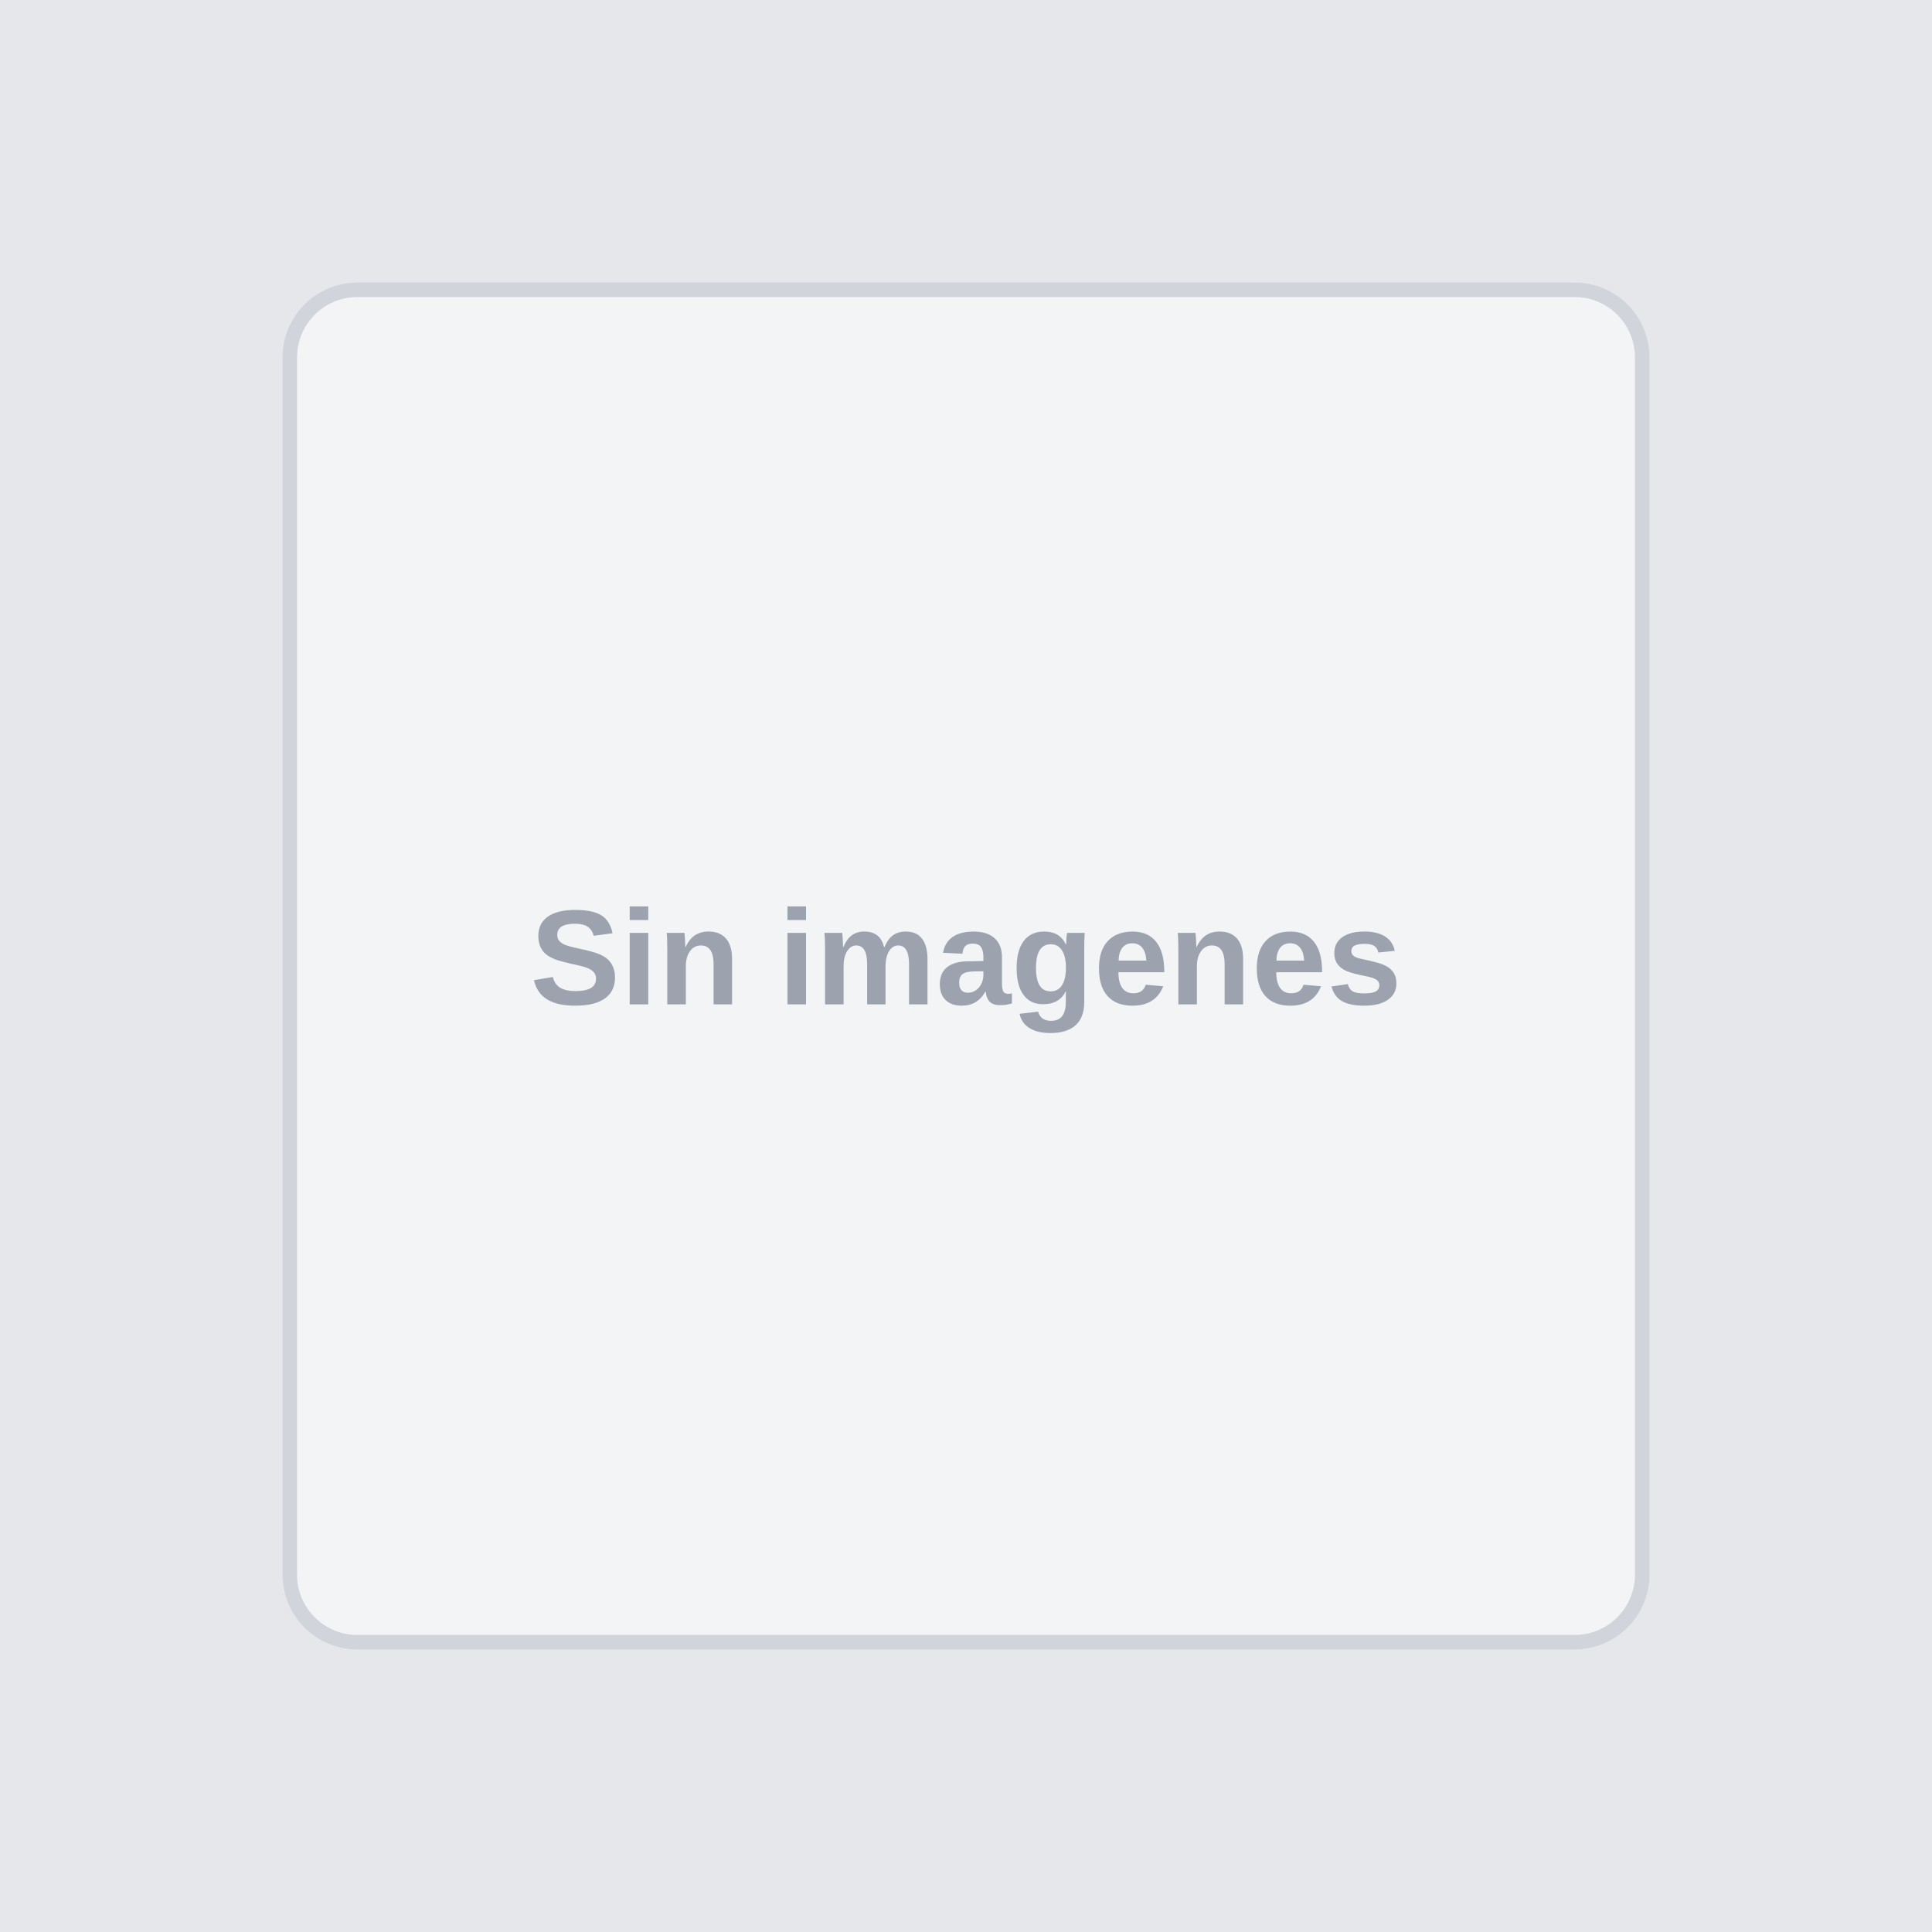
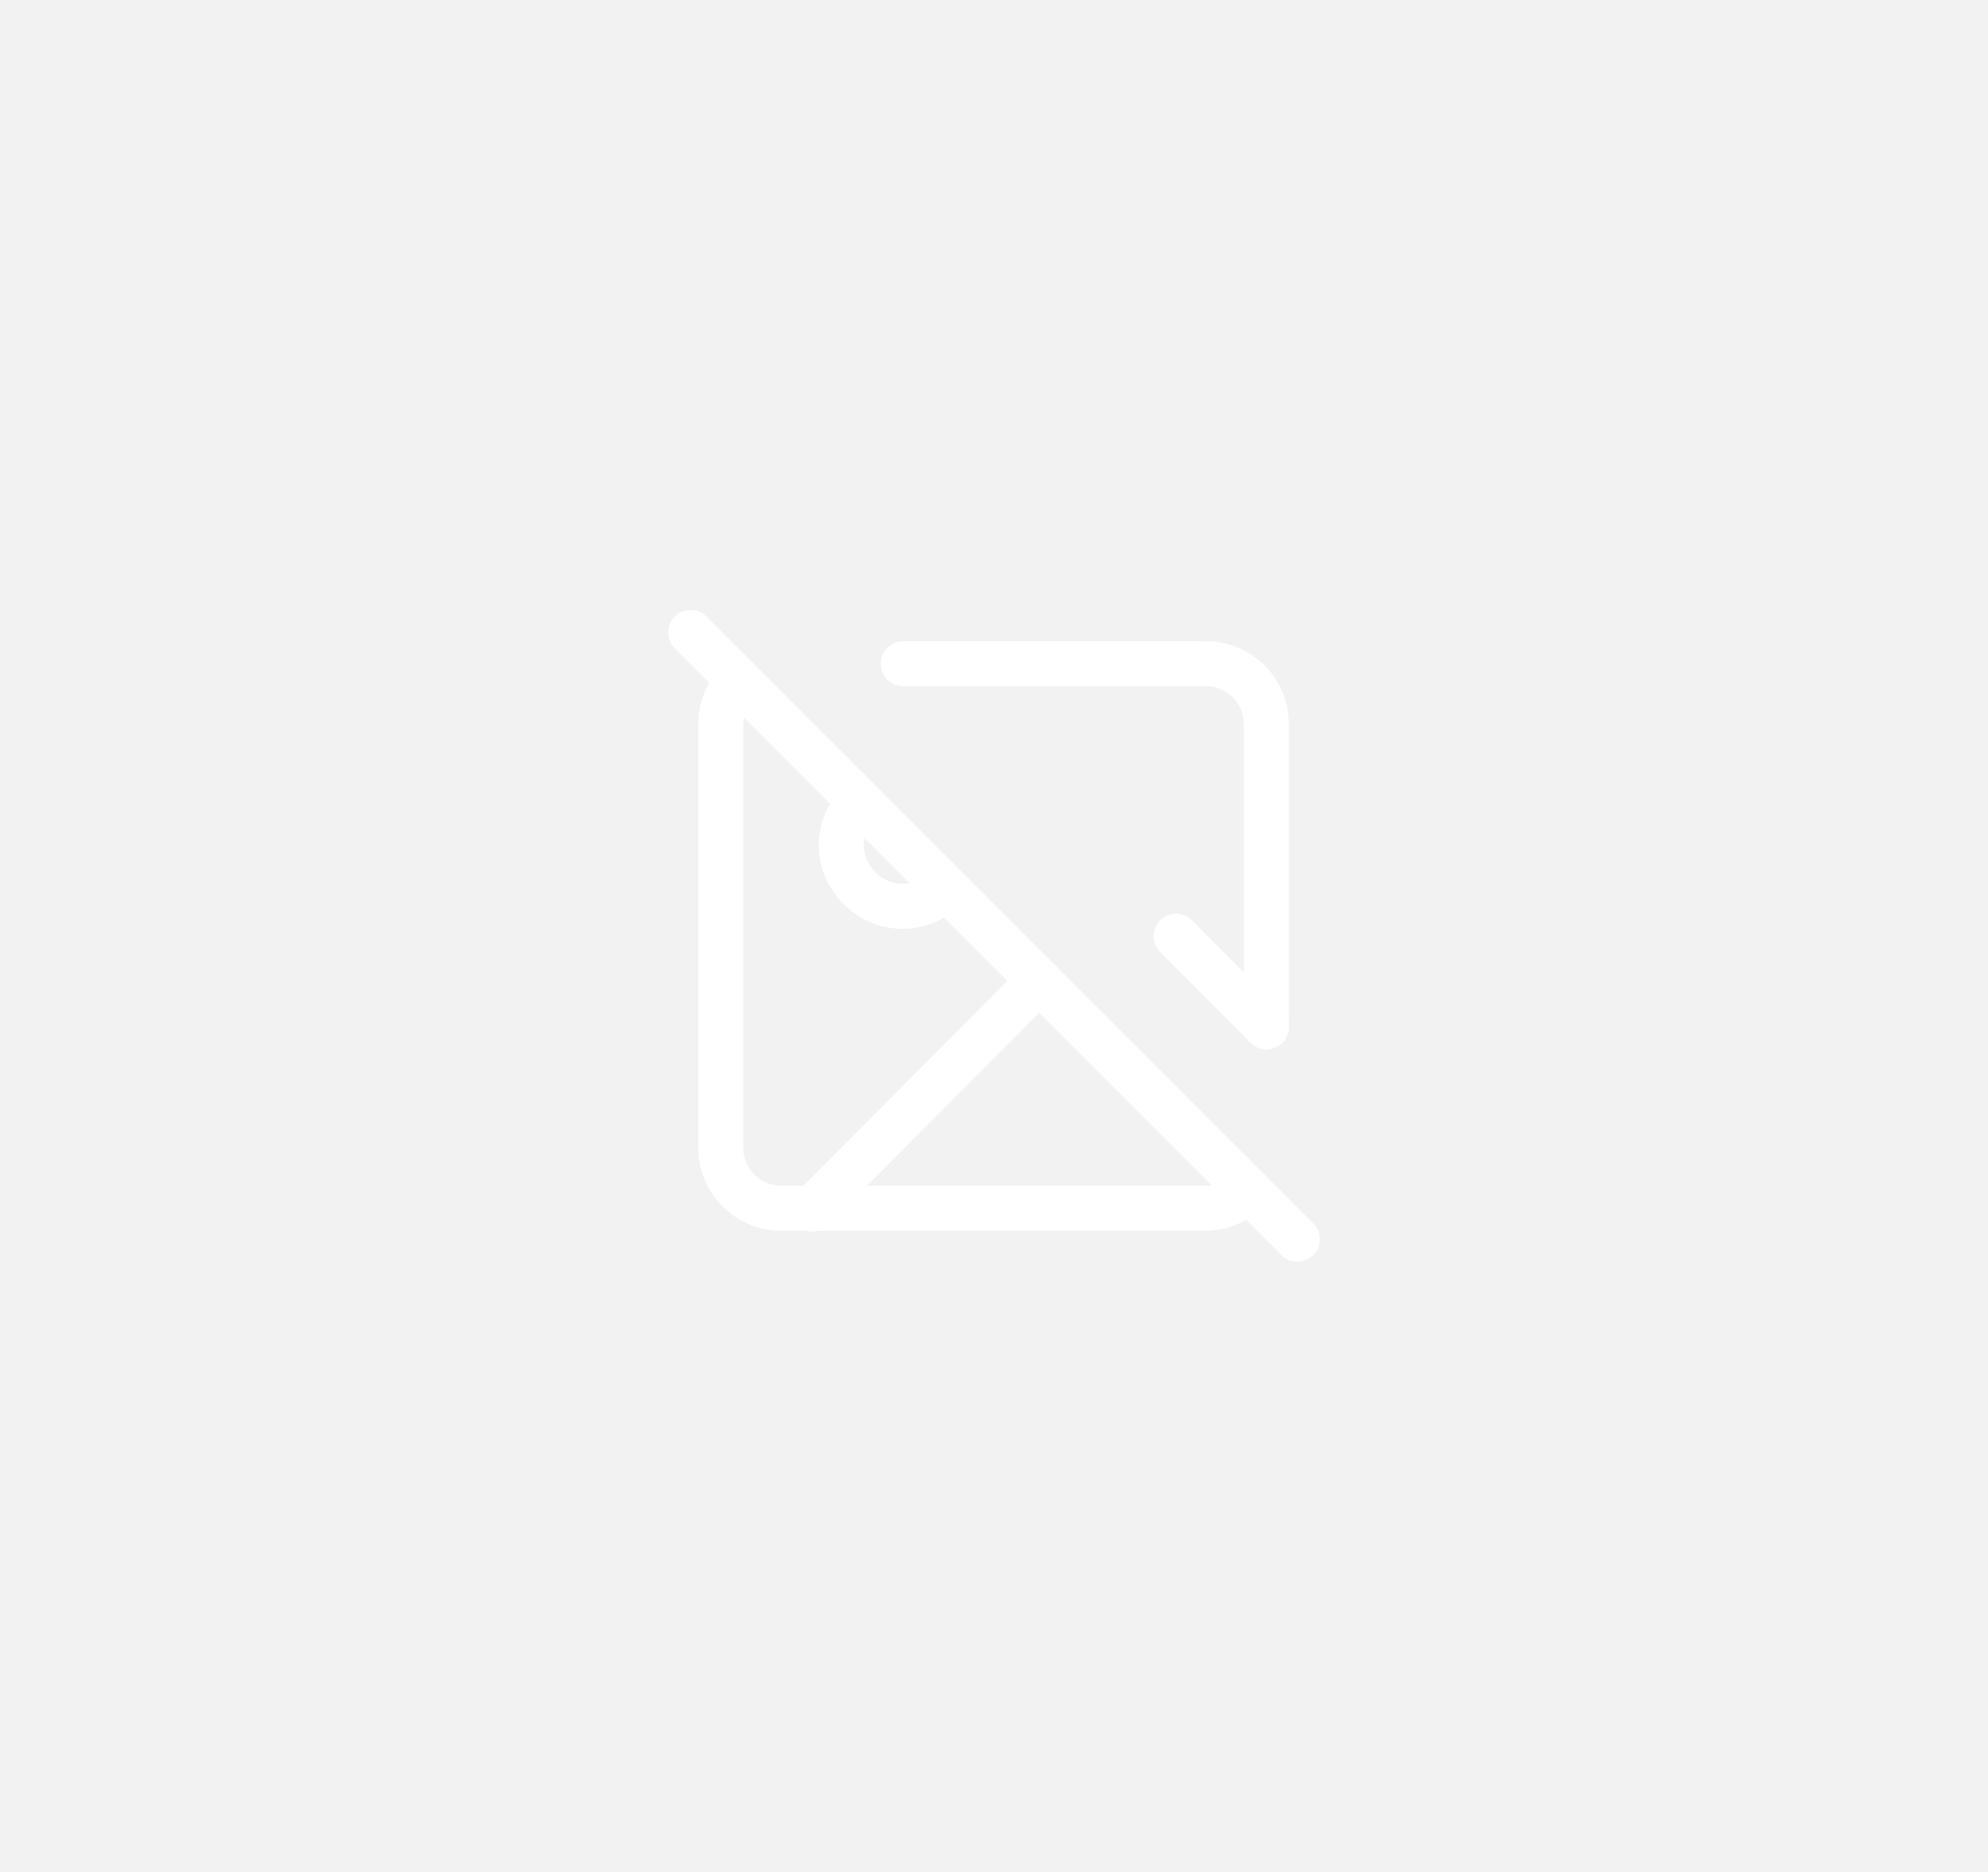
- <svg xmlns="http://www.w3.org/2000/svg" width="800" height="800" viewBox="0 0 800 800" role="img" aria-labelledby="title desc">
-   <rect x="0" y="0" width="800" height="800" fill="#e5e7eb" />
-   <rect x="120" y="120" width="560" height="560" rx="28" fill="#f3f4f6" stroke="#d1d5db" stroke-width="6" />
-   <text x="400" y="400" text-anchor="middle" dominant-baseline="middle" font-family="DM Sans, Arial, sans-serif" font-size="56" font-weight="600" fill="#9ca3af">Sin imagenes</text>
+ <svg xmlns="http://www.w3.org/2000/svg" id="Layer_1" version="1.1" viewBox="0 0 706.9 665.5">
+   <defs>
+     <style>
+       .st0 {
+         fill: none;
+         stroke: #fff;
+         stroke-linecap: round;
+         stroke-linejoin: round;
+         stroke-width: 16px;
+       }
+ 
+       .st1 {
+         fill: #f2f2f2;
+       }
+     </style>
+   </defs>
+   <rect class="st1" width="706.9" height="665.5" />
+   <g>
+     <line class="st0" x1="245.6" y1="224.9" x2="461.3" y2="440.6" />
+     <path class="st0" d="M336.2,315.8c-8.6,8.6-22,8.6-30.6,0s-8.6-22,0-30.6" />
+     <line class="st0" x1="369.5" y1="348.8" x2="288.7" y2="429.9" />
+     <line class="st0" x1="418.2" y1="332.9" x2="450.3" y2="365.1" />
+     <path class="st0" d="M262.7,242.1c-4,4-6.4,9.5-6.4,15.3v150.8c0,11.9,9.8,21.4,21.4,21.4h150.9c5.8,0,11.3-2.4,15.3-6.4" />
+     <path class="st0" d="M450.3,365.1v-107.7c0-11.9-9.8-21.4-21.4-21.4h-107.7" />
+   </g>
</svg>
